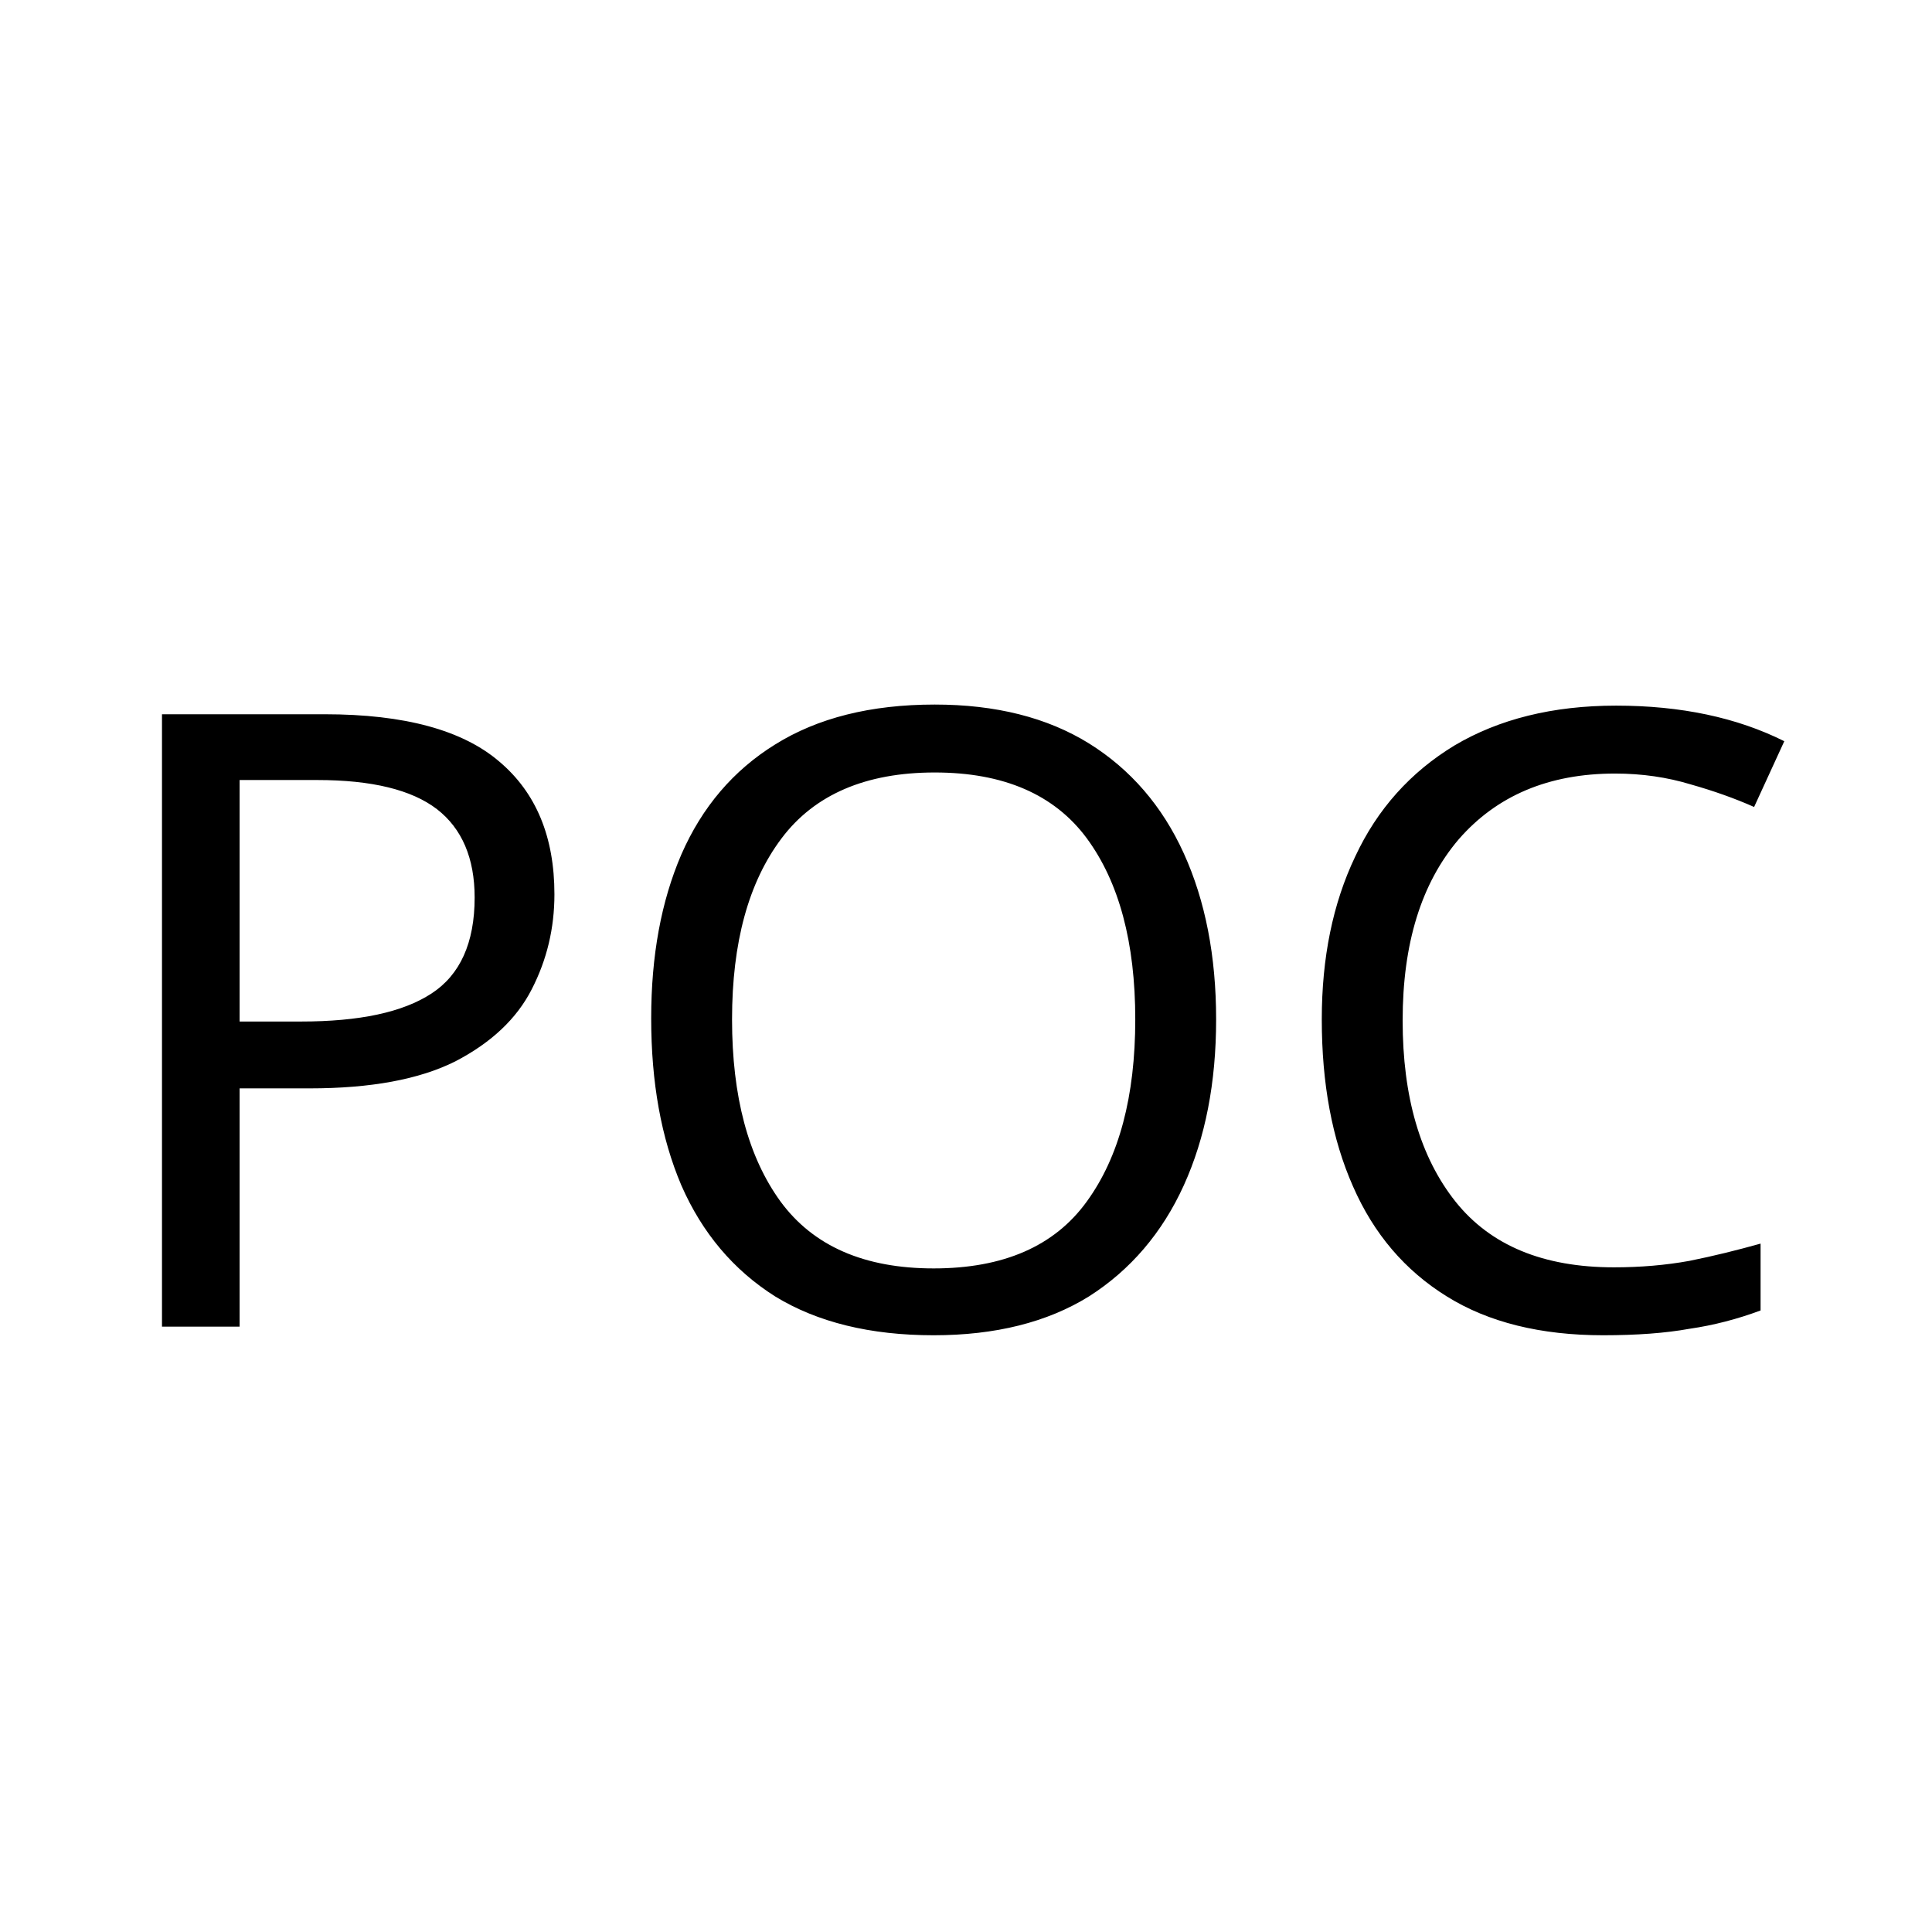
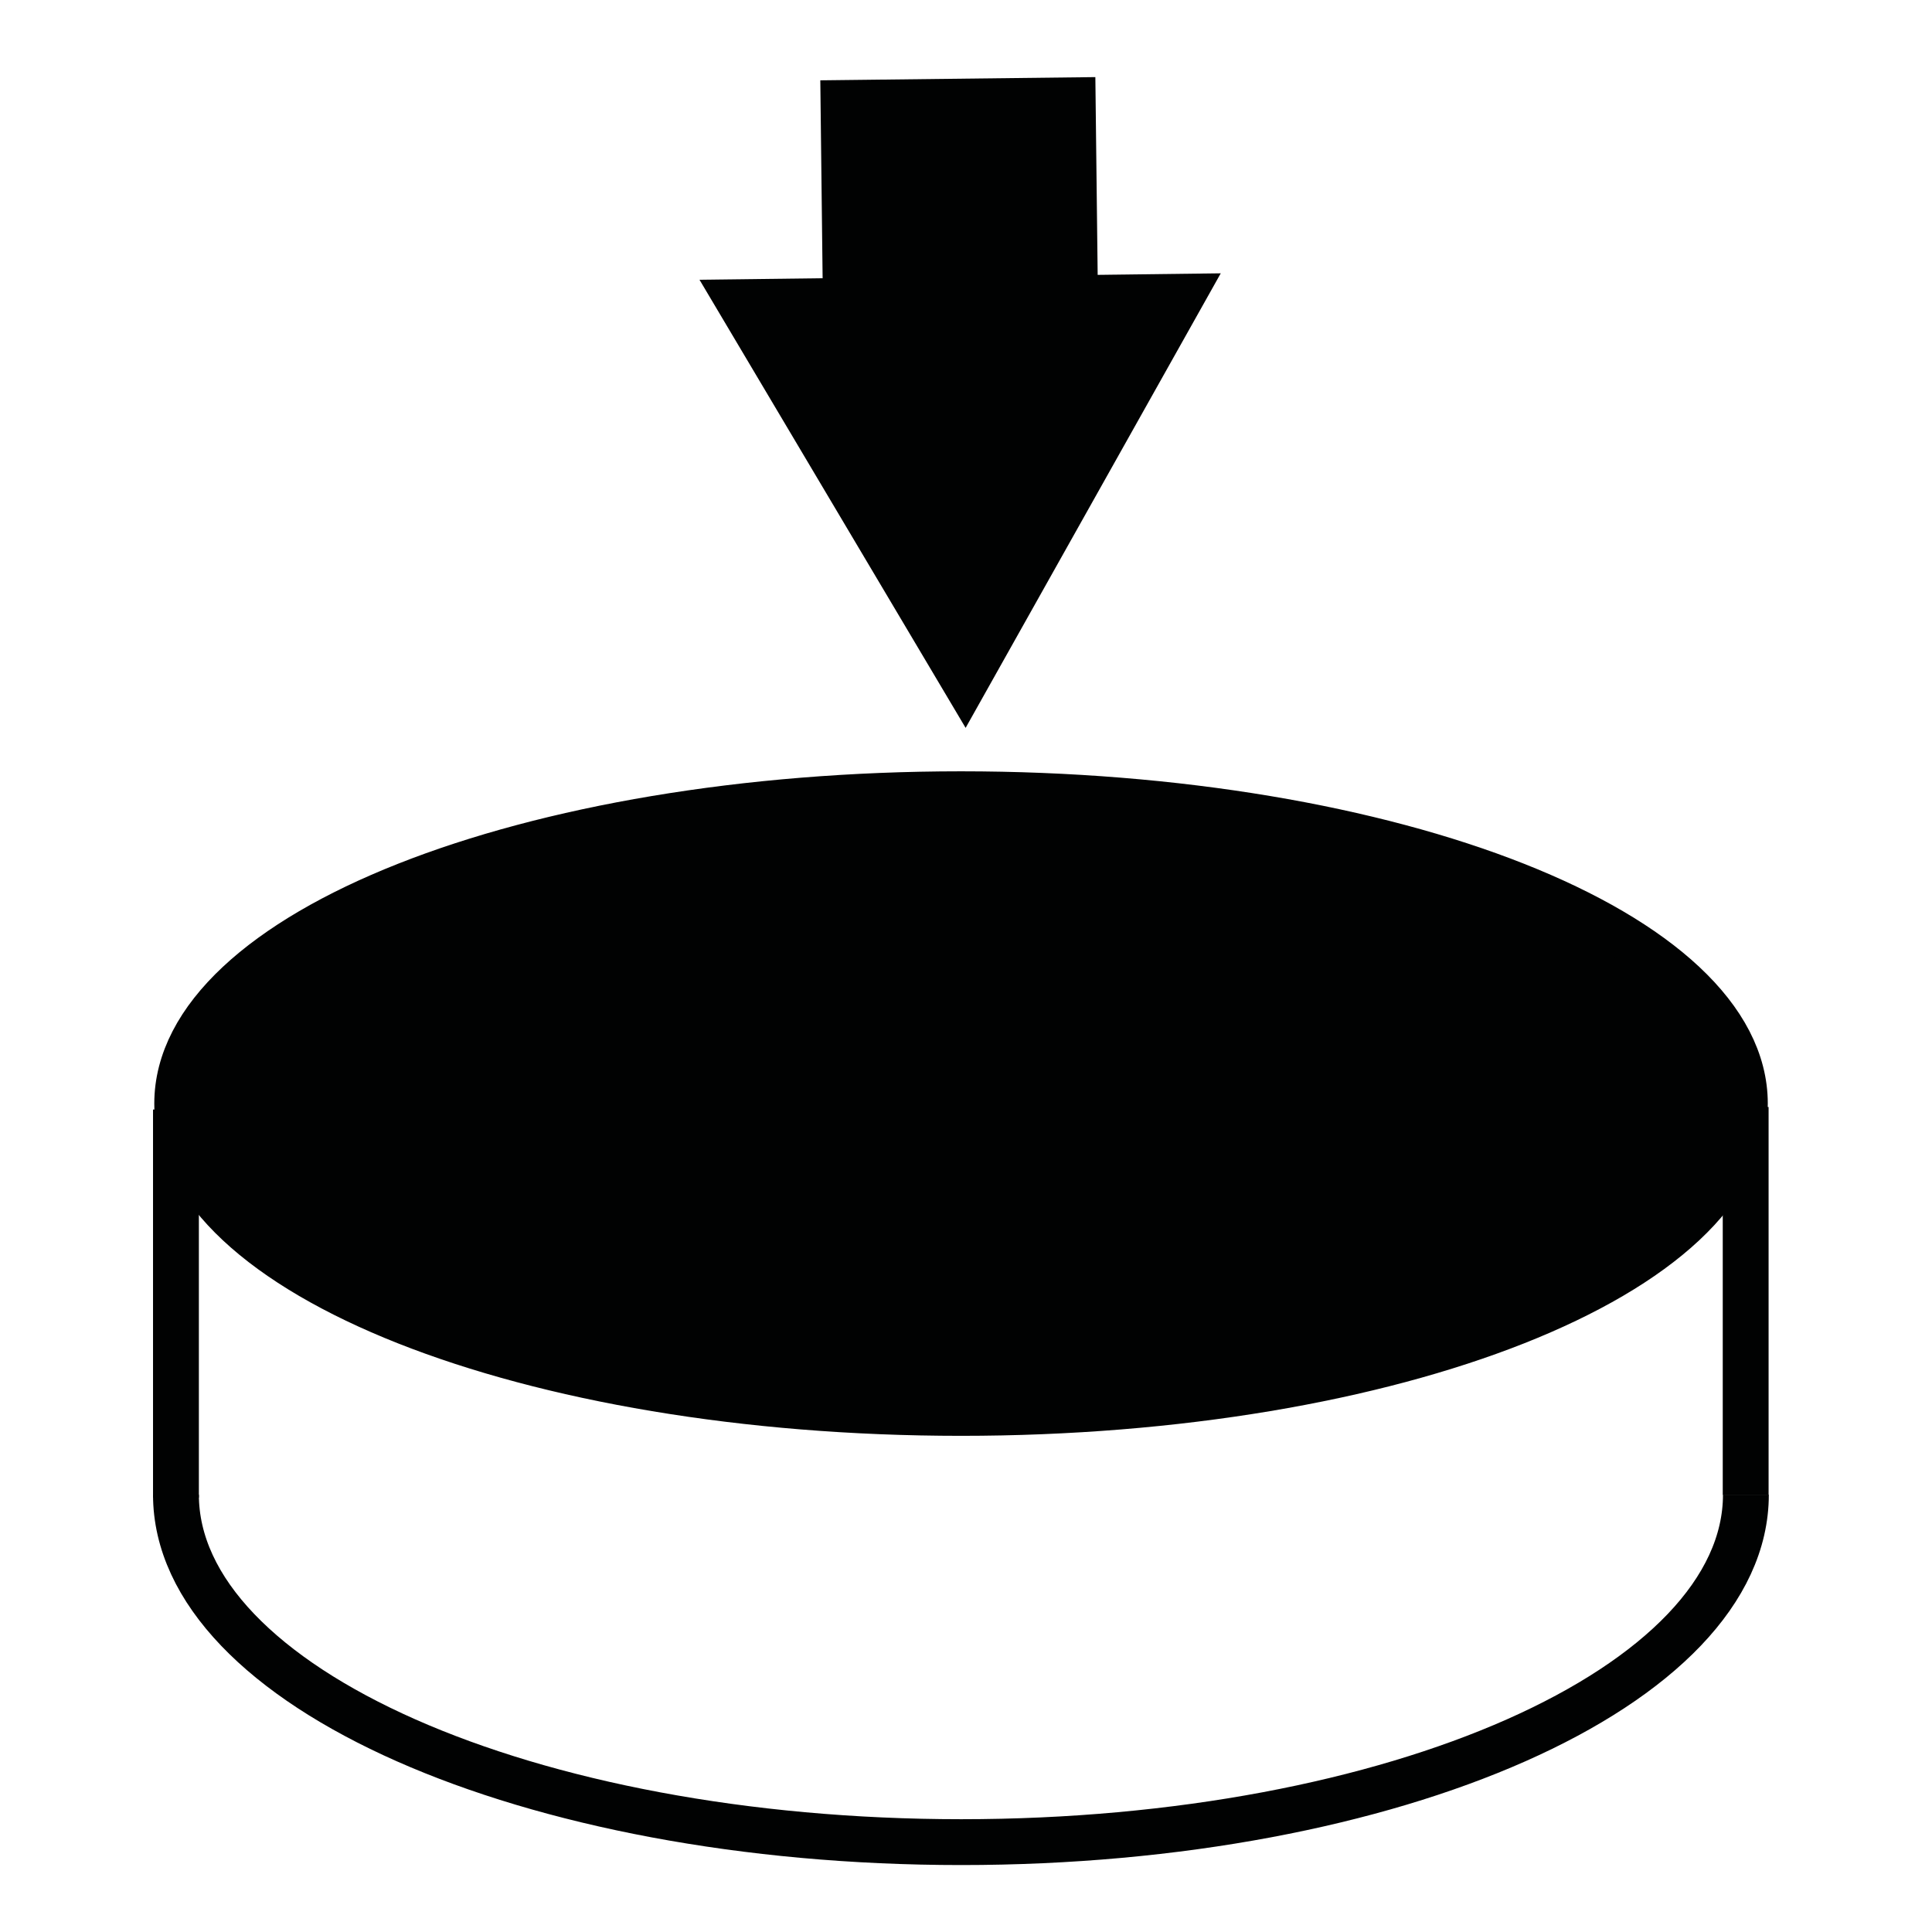
<svg xmlns="http://www.w3.org/2000/svg" width="30px" height="30px" viewBox="0 0 28 28" version="1.1" id="svg11">
  <defs id="defs15" />
-   <text xml:space="preserve" style="font-style:normal;font-weight:normal;font-size:37.333px;line-height:125%;font-family:sans-serif;letter-spacing:0px;word-spacing:0px;fill:#000000;fill-opacity:1;stroke:none;stroke-width:0.933px;stroke-linecap:butt;stroke-linejoin:miter;stroke-opacity:1" x="1.146" y="19.227" id="text4758">
-     <tspan id="tspan4756" x="1.146" y="19.227" style="font-size:12.444px;stroke-width:0.933px">POC</tspan>
-   </text>
+   <g transform="matrix(0.9333333,0,0,0.9333333,2.17237,-5.883072)" id="Layer_2" data-name="Layer 2">
+     <g id="Layer_1-2" data-name="Layer 1" transform="matrix(0.355937,0,0,0.355937,0.04861306,7.500637)">
+       <line class="cls-1" x1="35.11" y1="0.07" x2="35.25" y2="12.03" id="line8" style="fill:none;stroke:#010202;stroke-width:12px;stroke-miterlimit:10" />
+       <polygon class="cls-2" points="46.58,8.56 23.84,8.84 35.45,28.39 " id="polygon10" style="fill:#010202" />
+       <path class="cls-3" d="M 69.49,61.84 C 69.49,70.21 54.17,77 35.26,77 16.35,77 1,70.21 1,61.84" id="path12" style="fill:none;stroke:#010202;stroke-width:2px;stroke-miterlimit:10" />
+       <ellipse class="cls-4" cx="35.25" cy="44.78" rx="34.25" ry="13.55" id="ellipse14" style="fill:#010202;stroke:#010202;stroke-width:1.89px;stroke-miterlimit:10" />
+       <line class="cls-3" x1="1" y1="45.04" x2="1" y2="61.97" id="line16" style="fill:none;stroke:#010202;stroke-width:2px;stroke-miterlimit:10" />
+       <line class="cls-3" x1="69.48" y1="44.93" x2="69.48" y2="61.85" id="line18" style="fill:none;stroke:#010202;stroke-width:2px;stroke-miterlimit:10" />
+     </g>
+   </g>
</svg>
